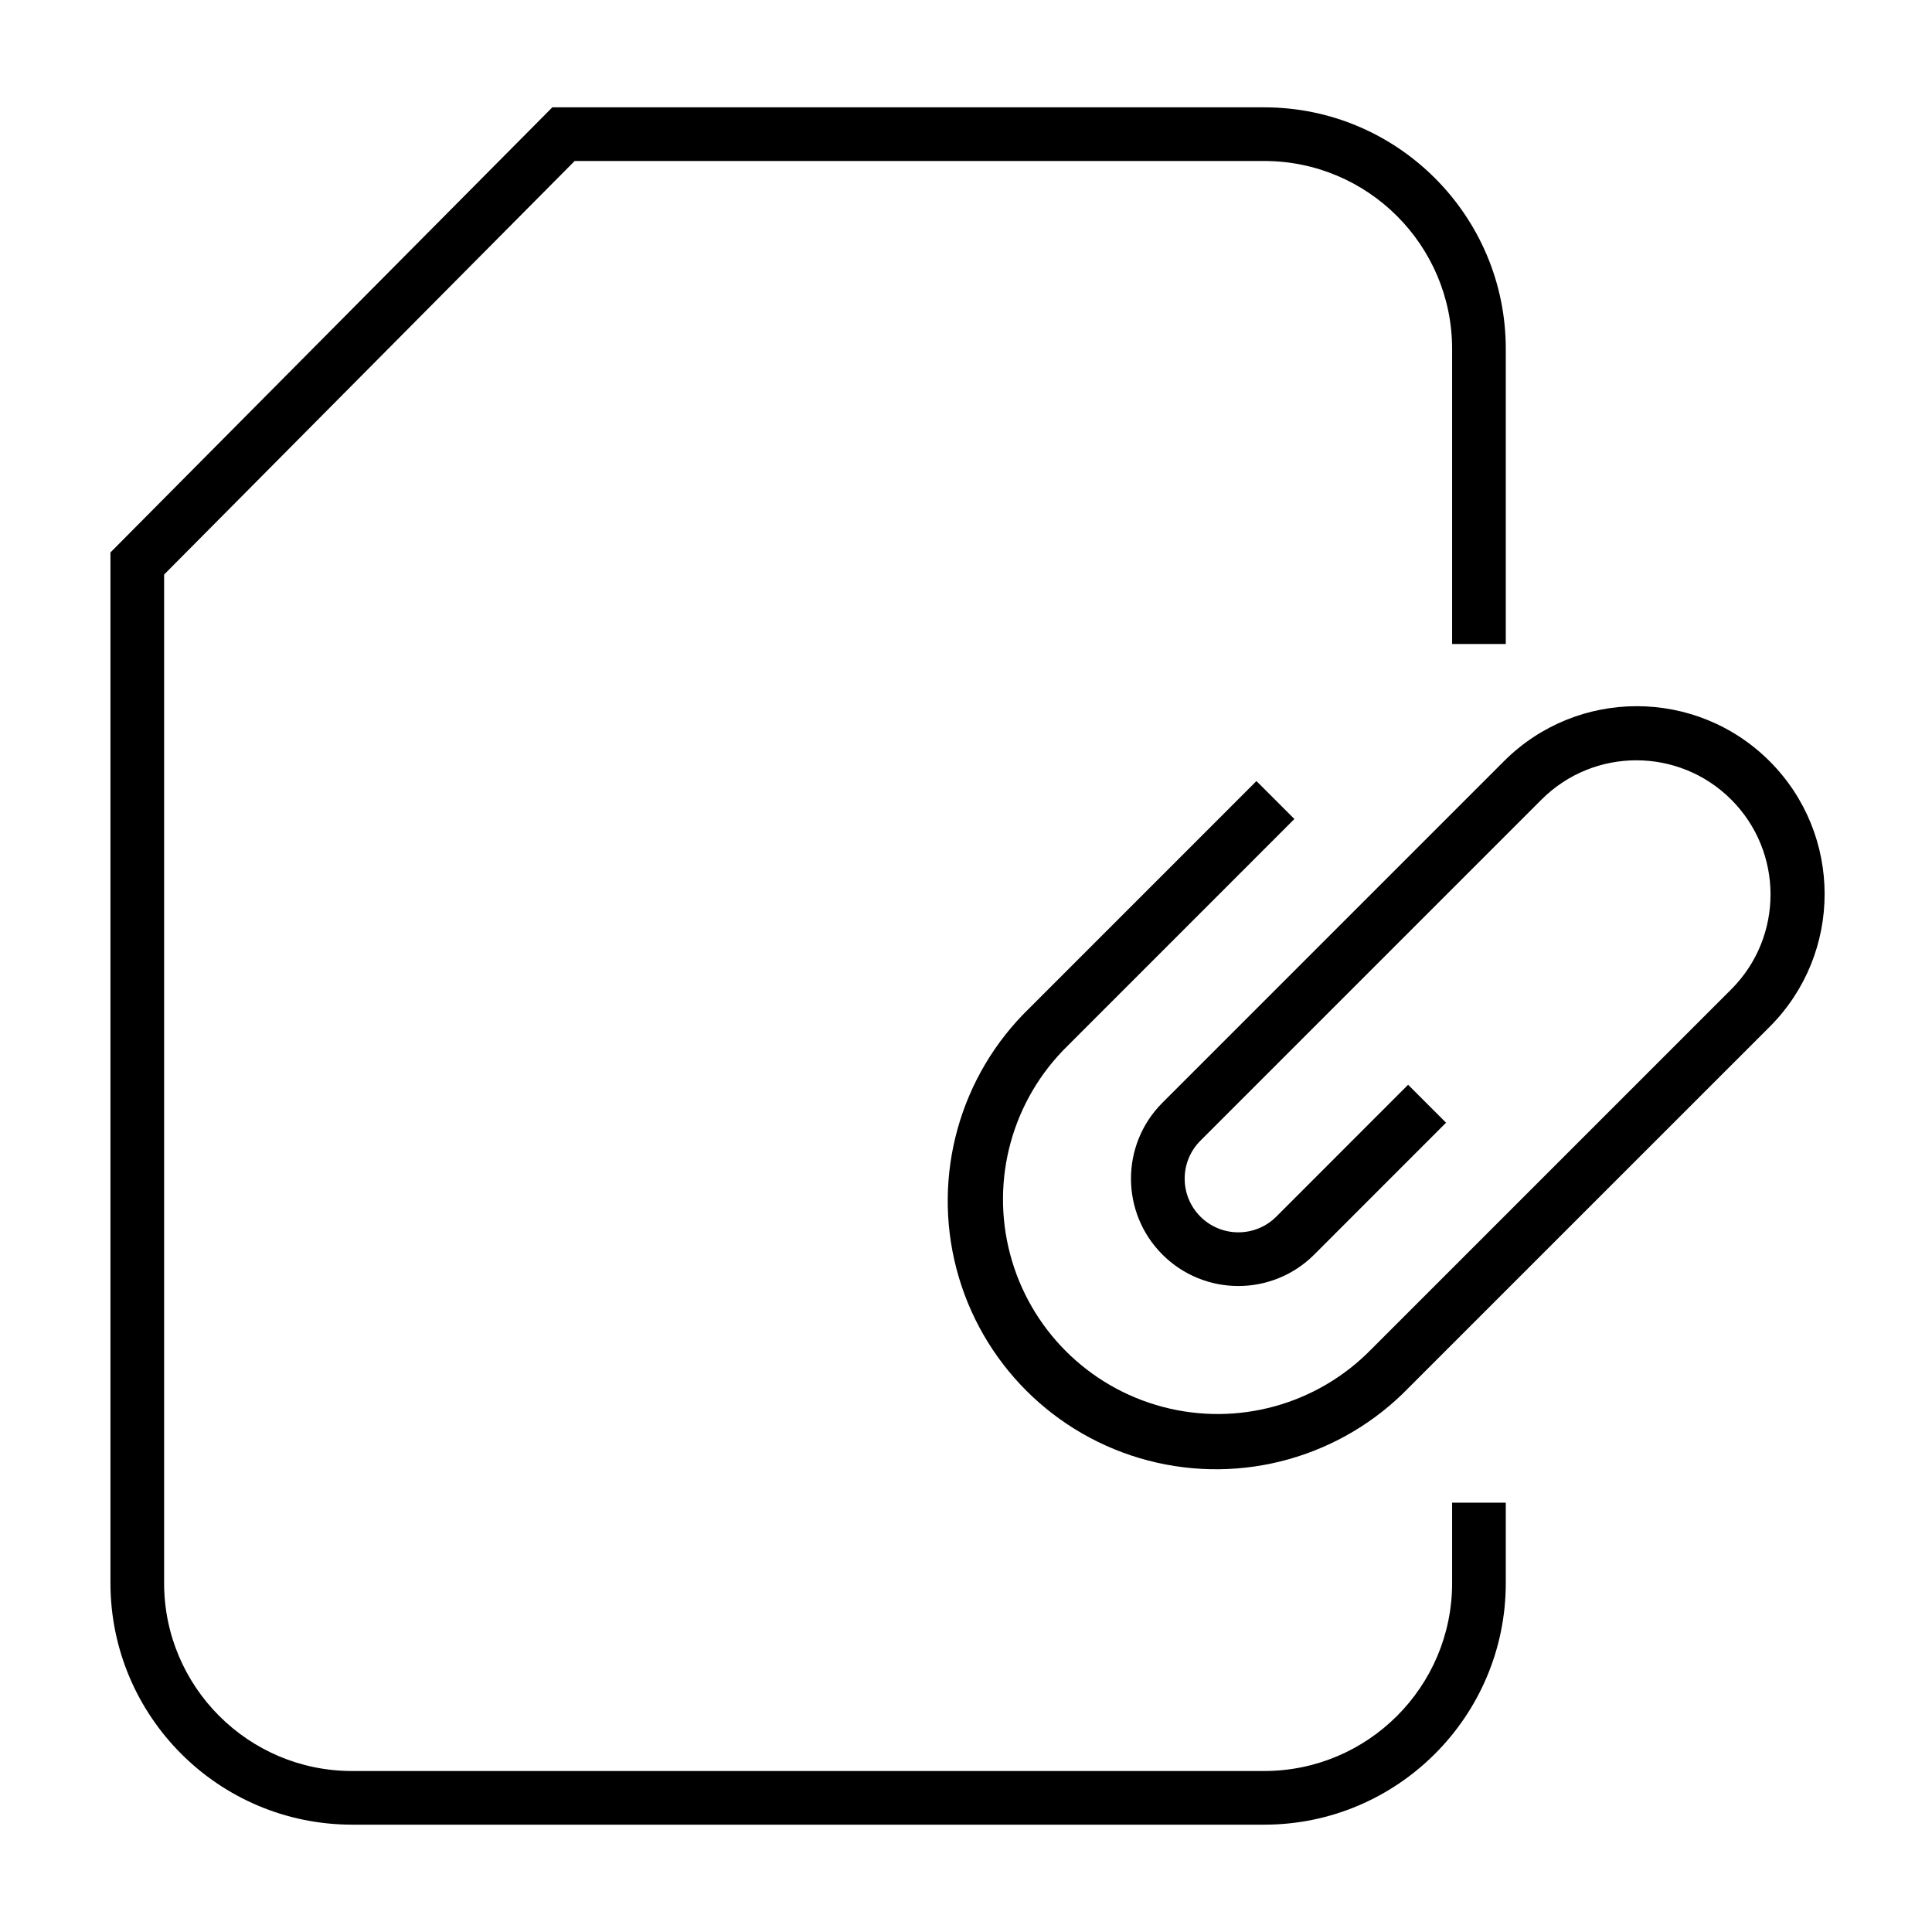
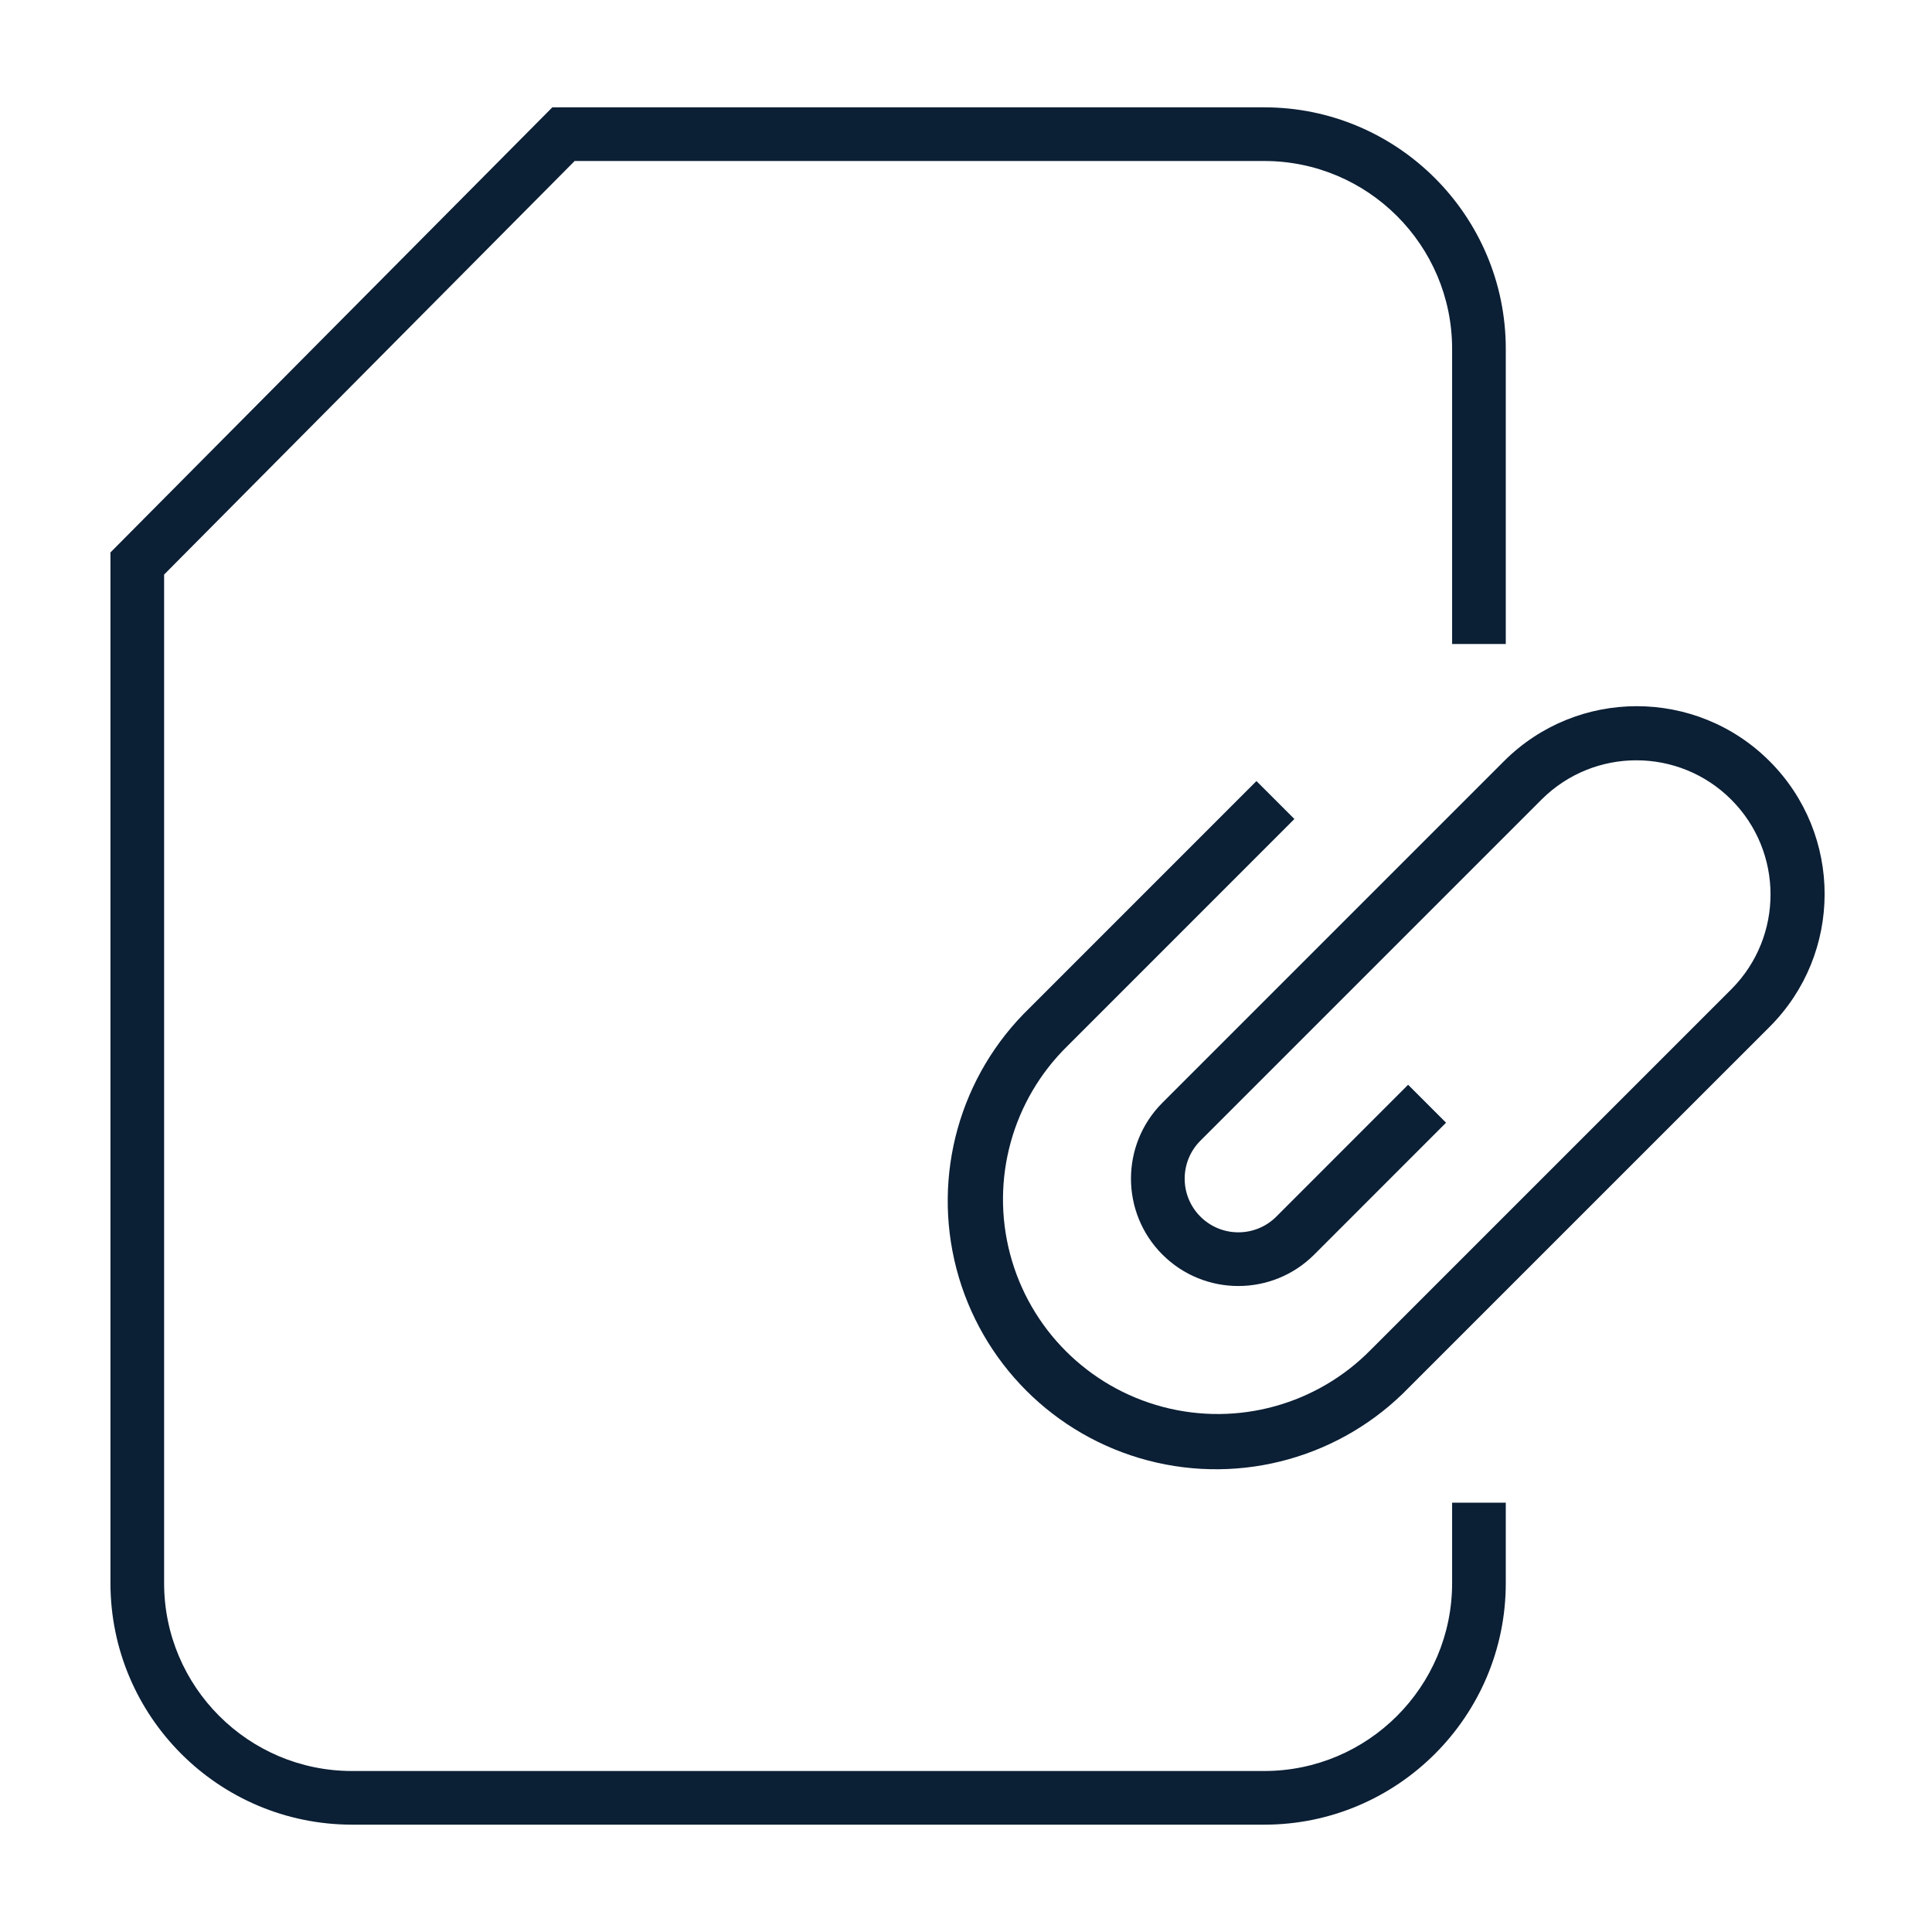
<svg xmlns="http://www.w3.org/2000/svg" width="36" height="36" viewBox="0 0 36 36">
-   <path d="M23.558 34h-17a4.505 4.505 0 0 1-4.5-4.5V10.294L10.292 2h13.266c2.481 0 4.5 2.019 4.5 4.5V12h-1V6.5c0-1.93-1.57-3.5-3.5-3.5h-12.85l-7.65 7.706V29.5c0 1.93 1.57 3.5 3.5 3.5h17c1.93 0 3.5-1.57 3.5-3.5V28h1v1.5c0 2.481-2.019 4.5-4.5 4.5z" />
-   <path d="M23.412 14.554l-4.226 4.227a5 5 0 1 0 7.07 7.07l6.718-6.717a3.5 3.5 0 1 0-4.95-4.95l-6.364 6.364a2 2 0 1 0 2.829 2.829l2.456-2.457-.707-.707-2.456 2.457a1 1 0 1 1-1.414-1.415l6.363-6.363a2.5 2.5 0 0 1 3.536 3.535l-6.718 6.718a4 4 0 1 1-5.656-5.657l4.226-4.227-.707-.707z" />
+   <path fill="#0B1F35" d="M23.558 34h-17a4.505 4.505 0 0 1-4.5-4.5V10.294L10.292 2h13.266c2.481 0 4.5 2.019 4.5 4.5V12h-1V6.5c0-1.93-1.57-3.5-3.5-3.5h-12.85l-7.65 7.706V29.5c0 1.93 1.57 3.5 3.5 3.5h17c1.93 0 3.5-1.57 3.5-3.5V28h1v1.5c0 2.481-2.019 4.5-4.5 4.5z" />
+   <path fill="#0B1F35" d="M23.412 14.554l-4.226 4.227a5 5 0 1 0 7.07 7.07l6.718-6.717a3.5 3.5 0 1 0-4.95-4.95l-6.364 6.364a2 2 0 1 0 2.829 2.829l2.456-2.457-.707-.707-2.456 2.457a1 1 0 1 1-1.414-1.415l6.363-6.363a2.5 2.5 0 0 1 3.536 3.535l-6.718 6.718a4 4 0 1 1-5.656-5.657l4.226-4.227-.707-.707z" />
</svg>
